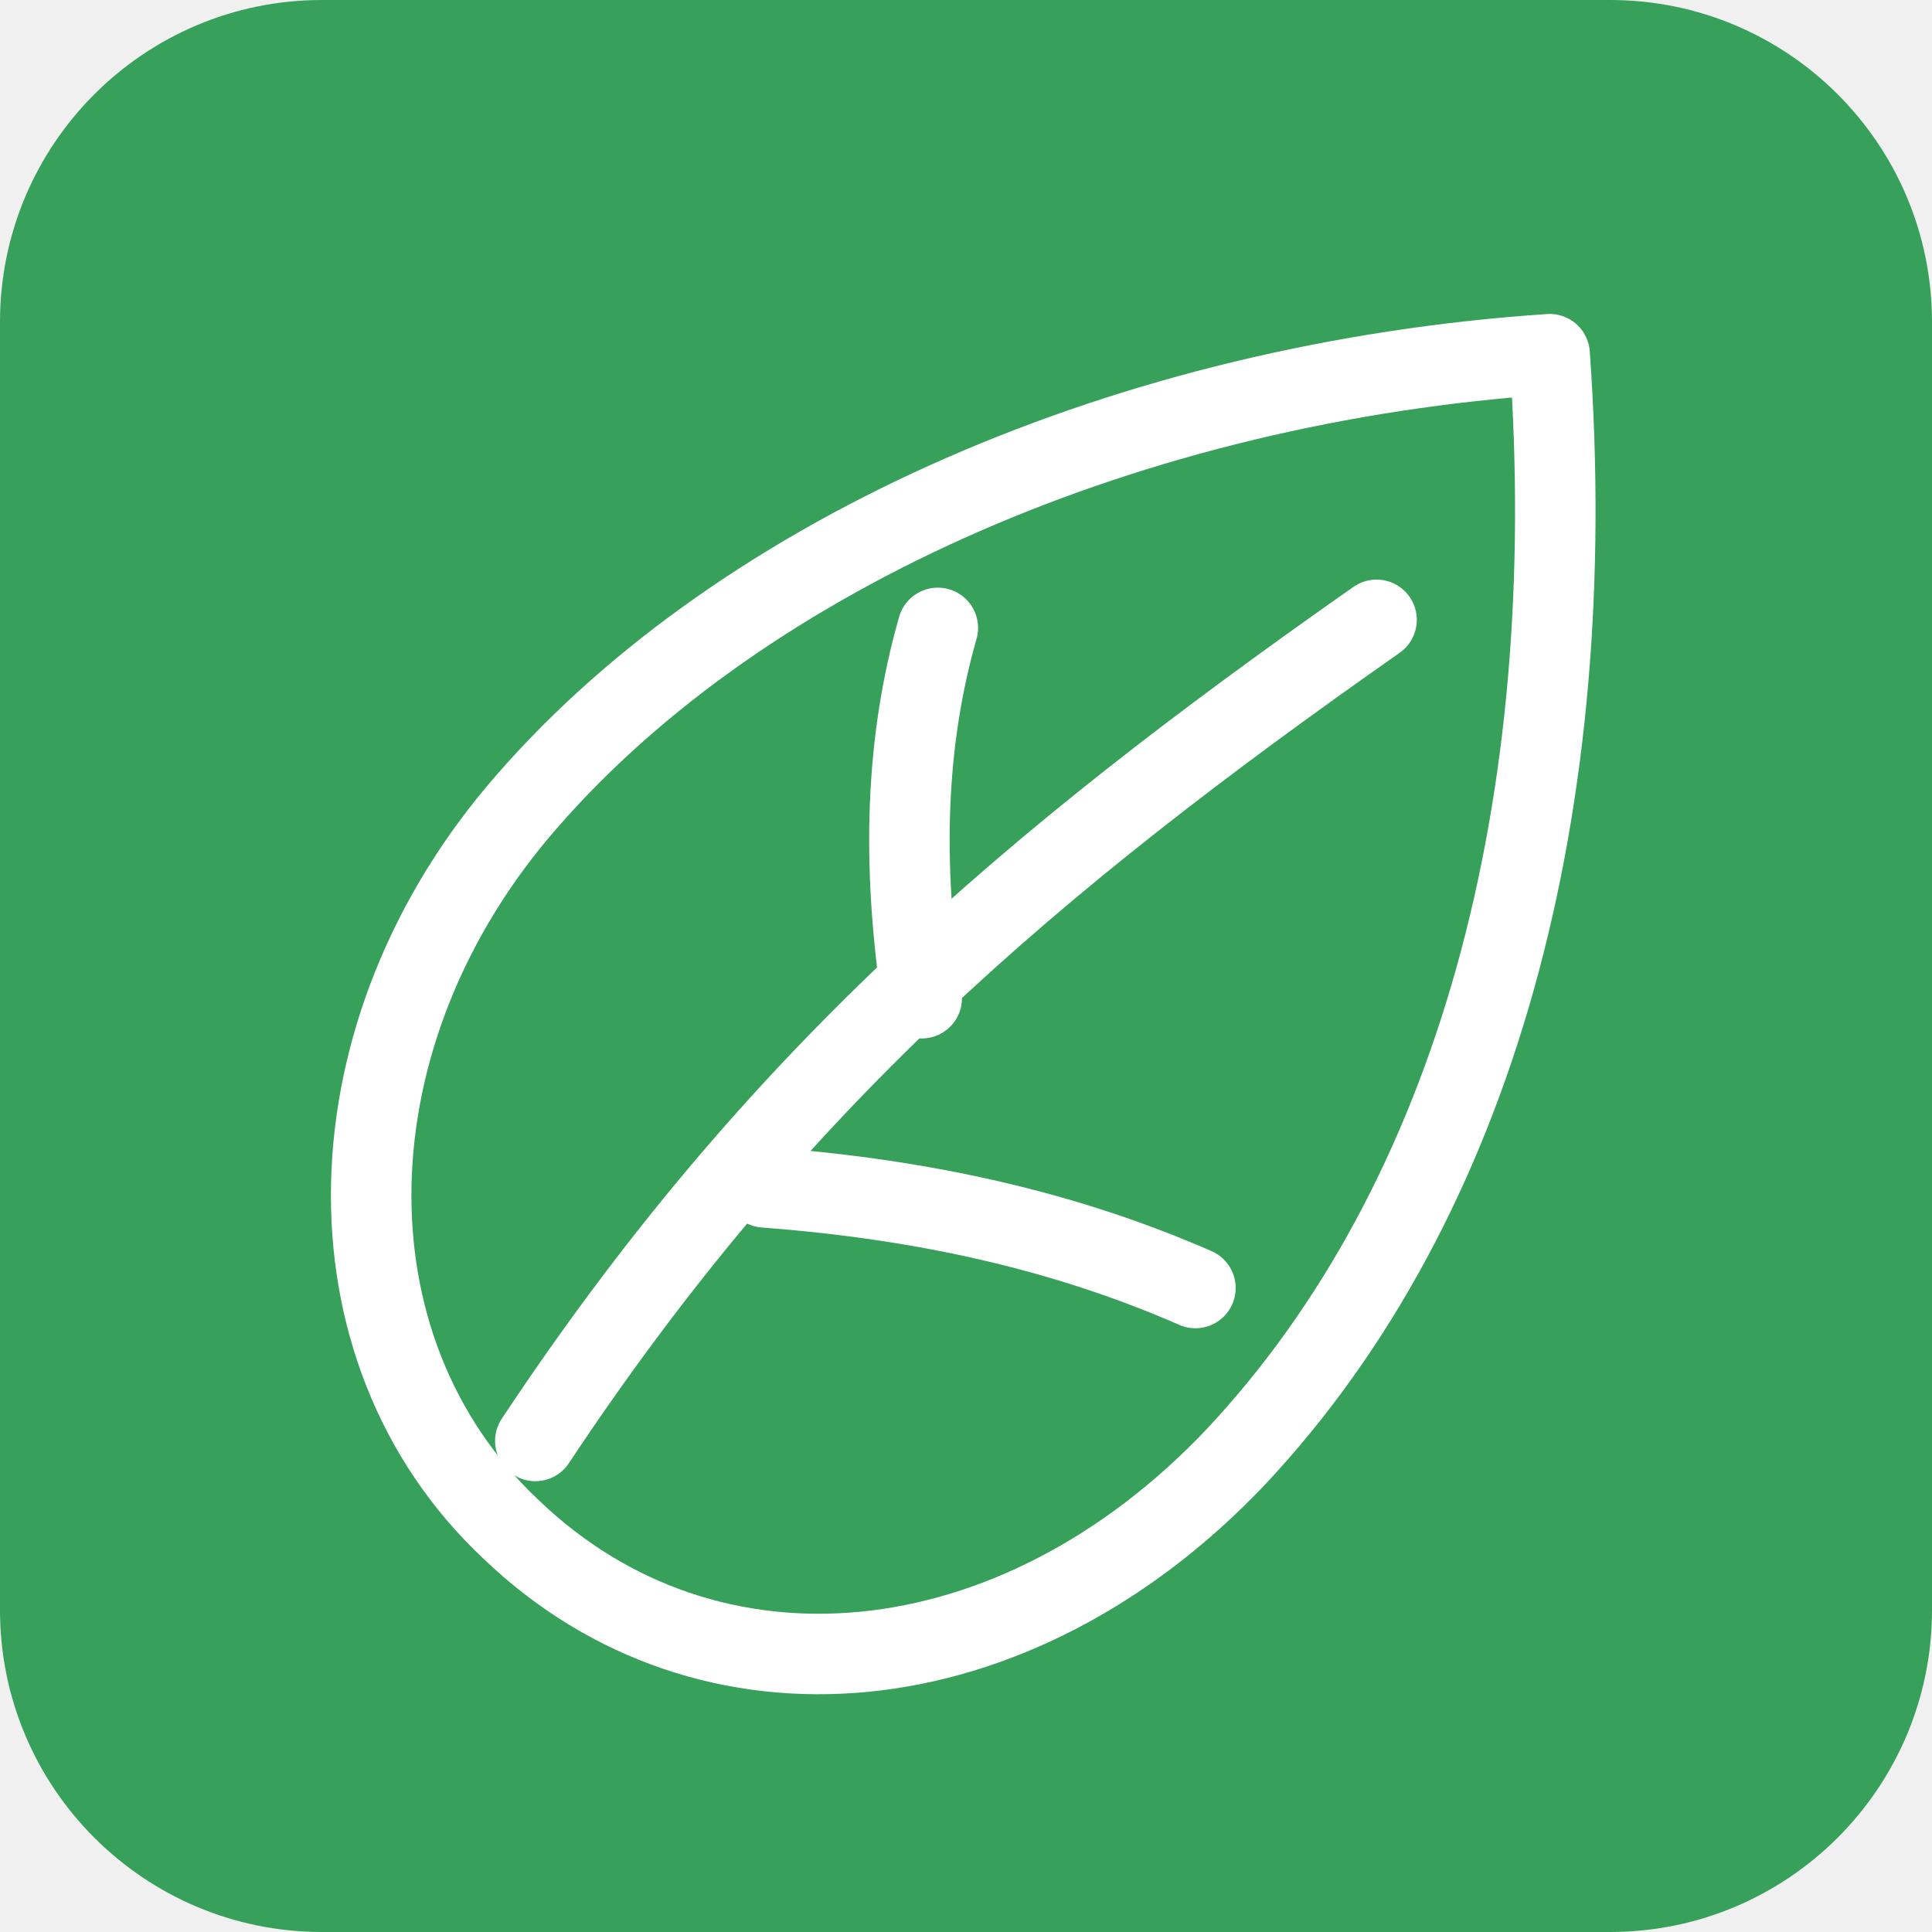
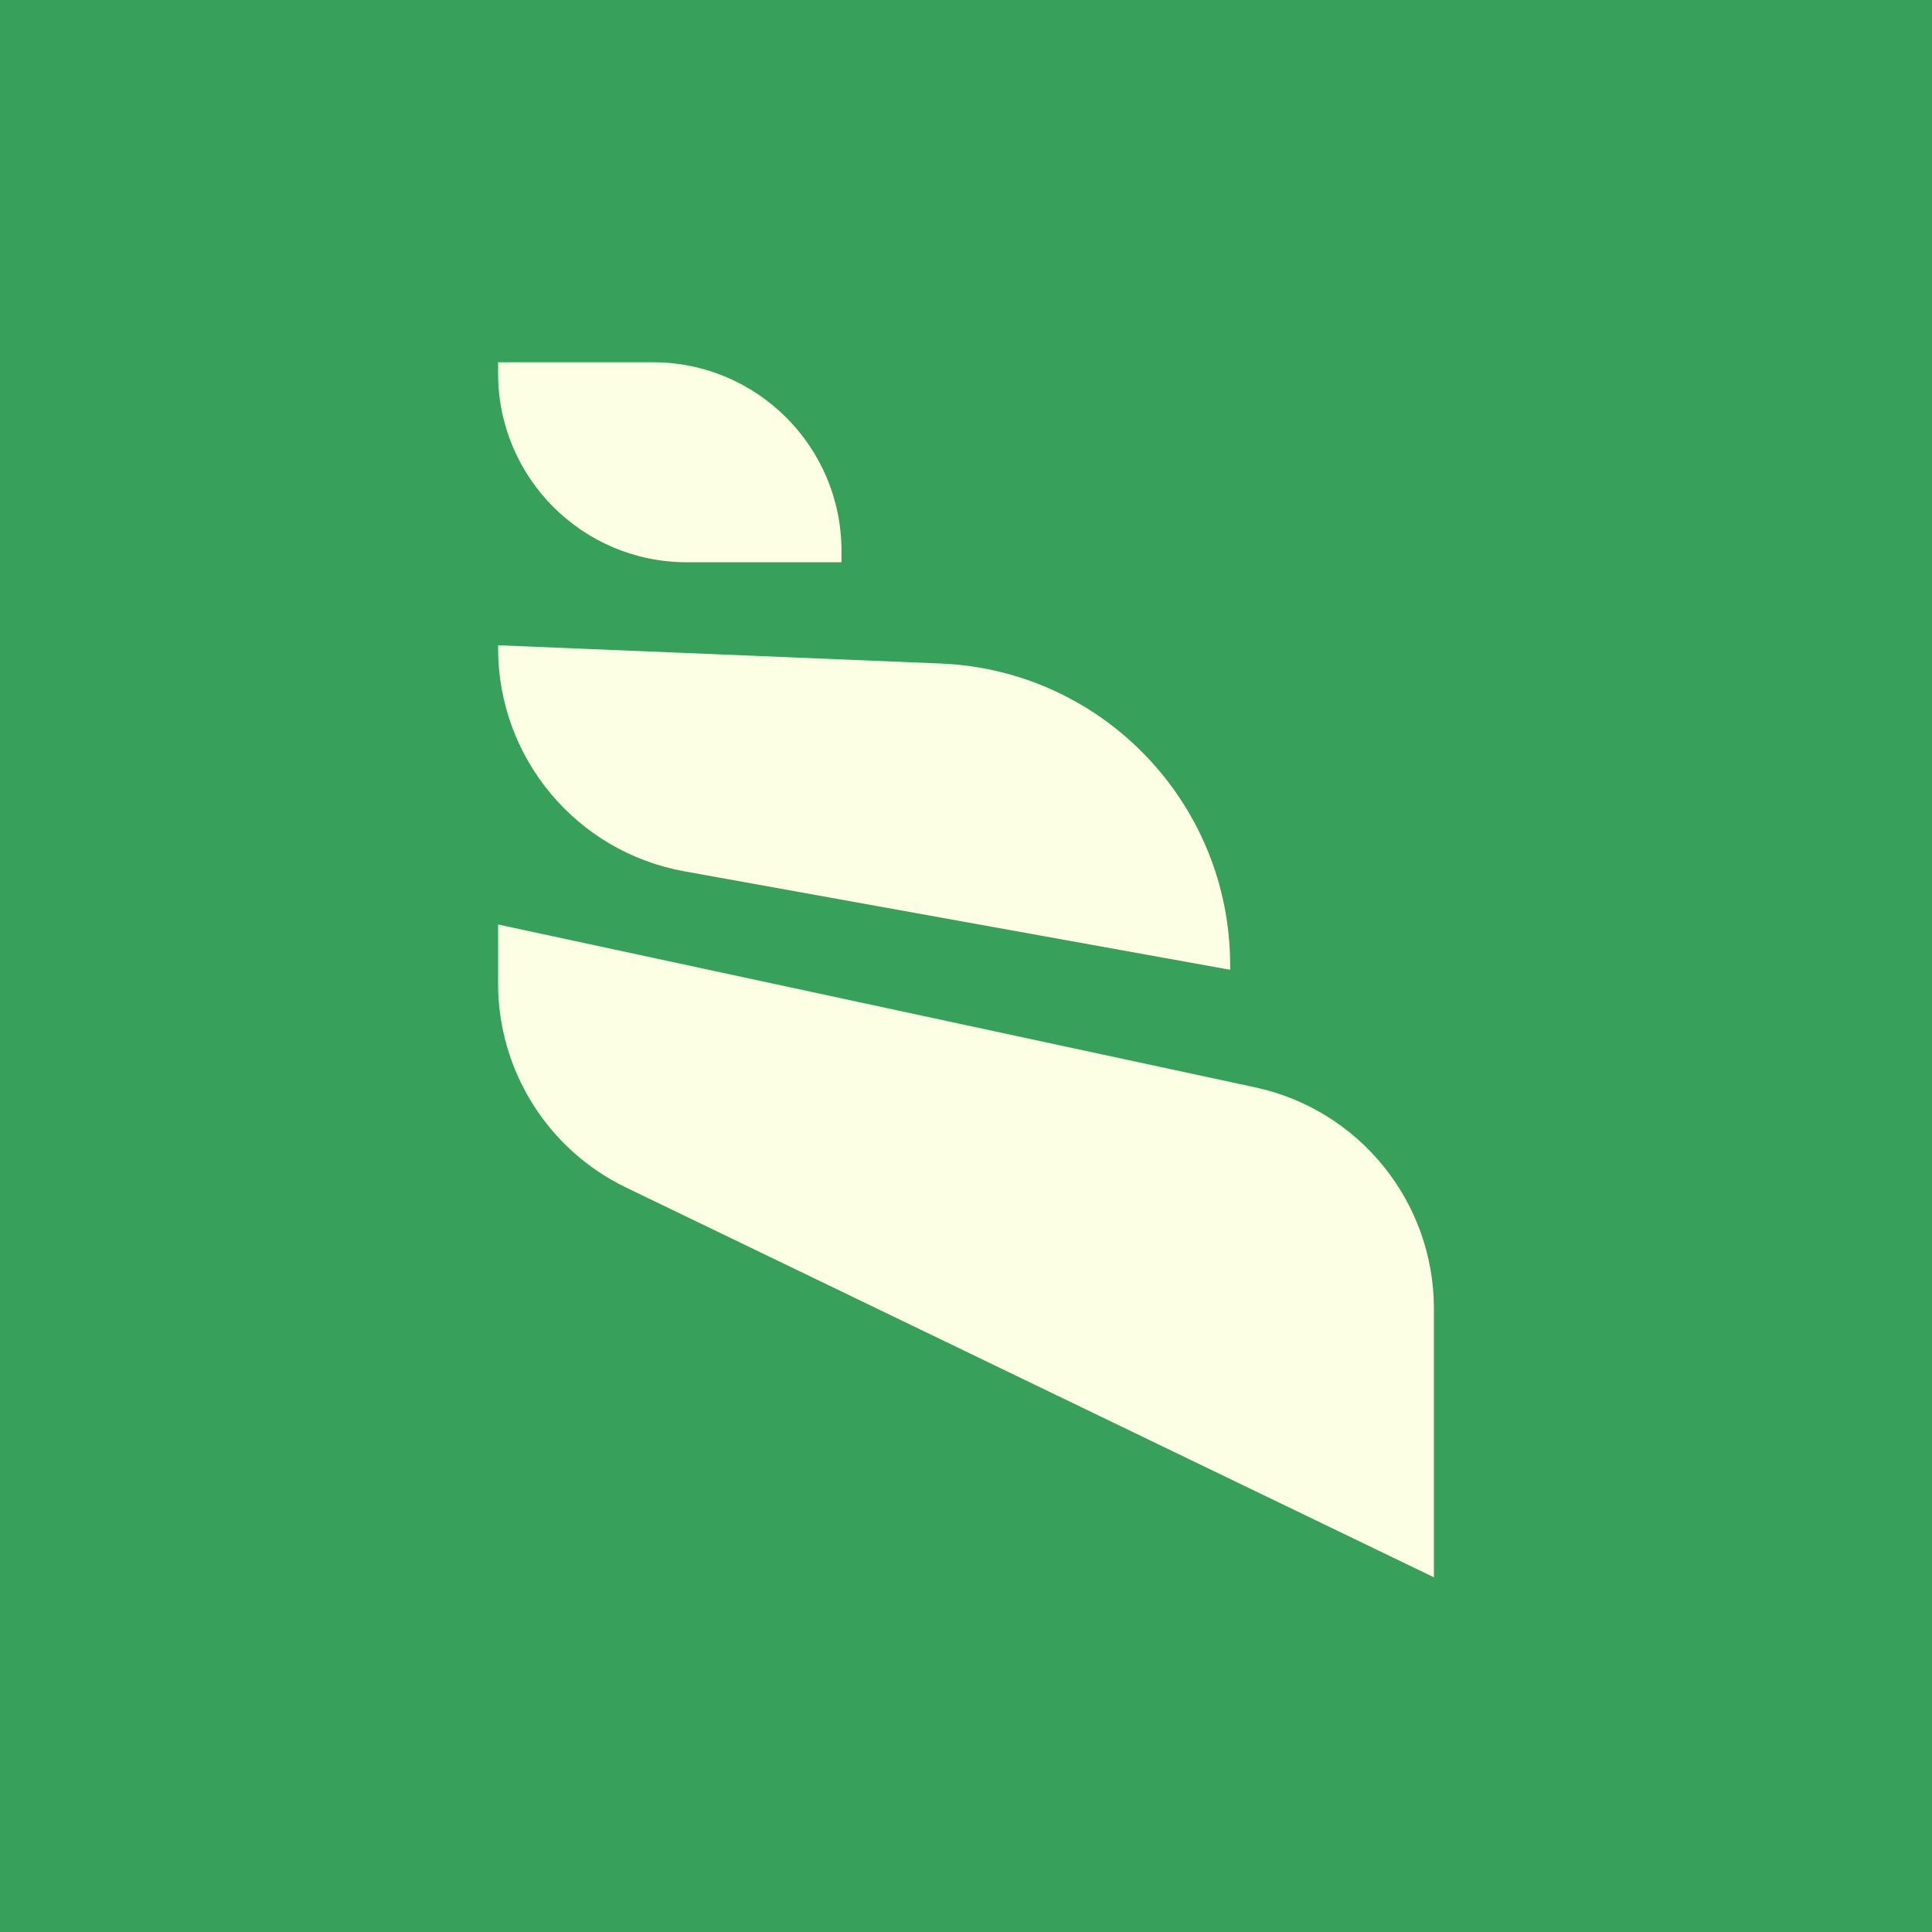
- <svg xmlns="http://www.w3.org/2000/svg" viewBox="0 0 48 48">
-   <rect width="48" height="48" rx="8" fill="#37a05a" />
-   <g fill="none" stroke="#ffffff" stroke-width="2" stroke-linecap="round" stroke-linejoin="round">
-     <path d="M38.5 8.8c-10.4.7-20 4.9-25.4 11.1-5 5.7-5.2 13.6-.4 18.1 4.9 4.7 12.5 4 18-1.8 6-6.4 8.6-16.2 7.8-27.4Z" />
-     <path d="M13.3 35.8c5.9-8.9 12.2-14.3 20.9-20.4M19 29.5c4 .3 7.5 1.1 10.7 2.5M22.9 24.8c-.5-3.4-.4-6.4.4-9.2" />
-   </g>
+ <svg xmlns="http://www.w3.org/2000/svg" width="512" height="512" viewBox="0 0 512 512" fill="none">
+   <rect width="512" height="512" fill="#37A05A" />
+   <path d="M132 245L332.618 288.154C360.26 294.1 380 318.537 380 346.812V418L165.927 314.715C145.184 304.707 132 283.708 132 260.676V245Z" fill="#FCFFE3" />
+   <path d="M132 96H173C200.614 96 223 118.386 223 146V149H182C154.386 149 132 126.614 132 99V96Z" fill="#FCFFE3" />
+   <path d="M132 171L249.296 175.837C292.16 177.605 326 212.868 326 255.769V257L181.347 230.903C152.78 225.749 132 200.884 132 171.856V171Z" fill="#FCFFE3" />
</svg>
